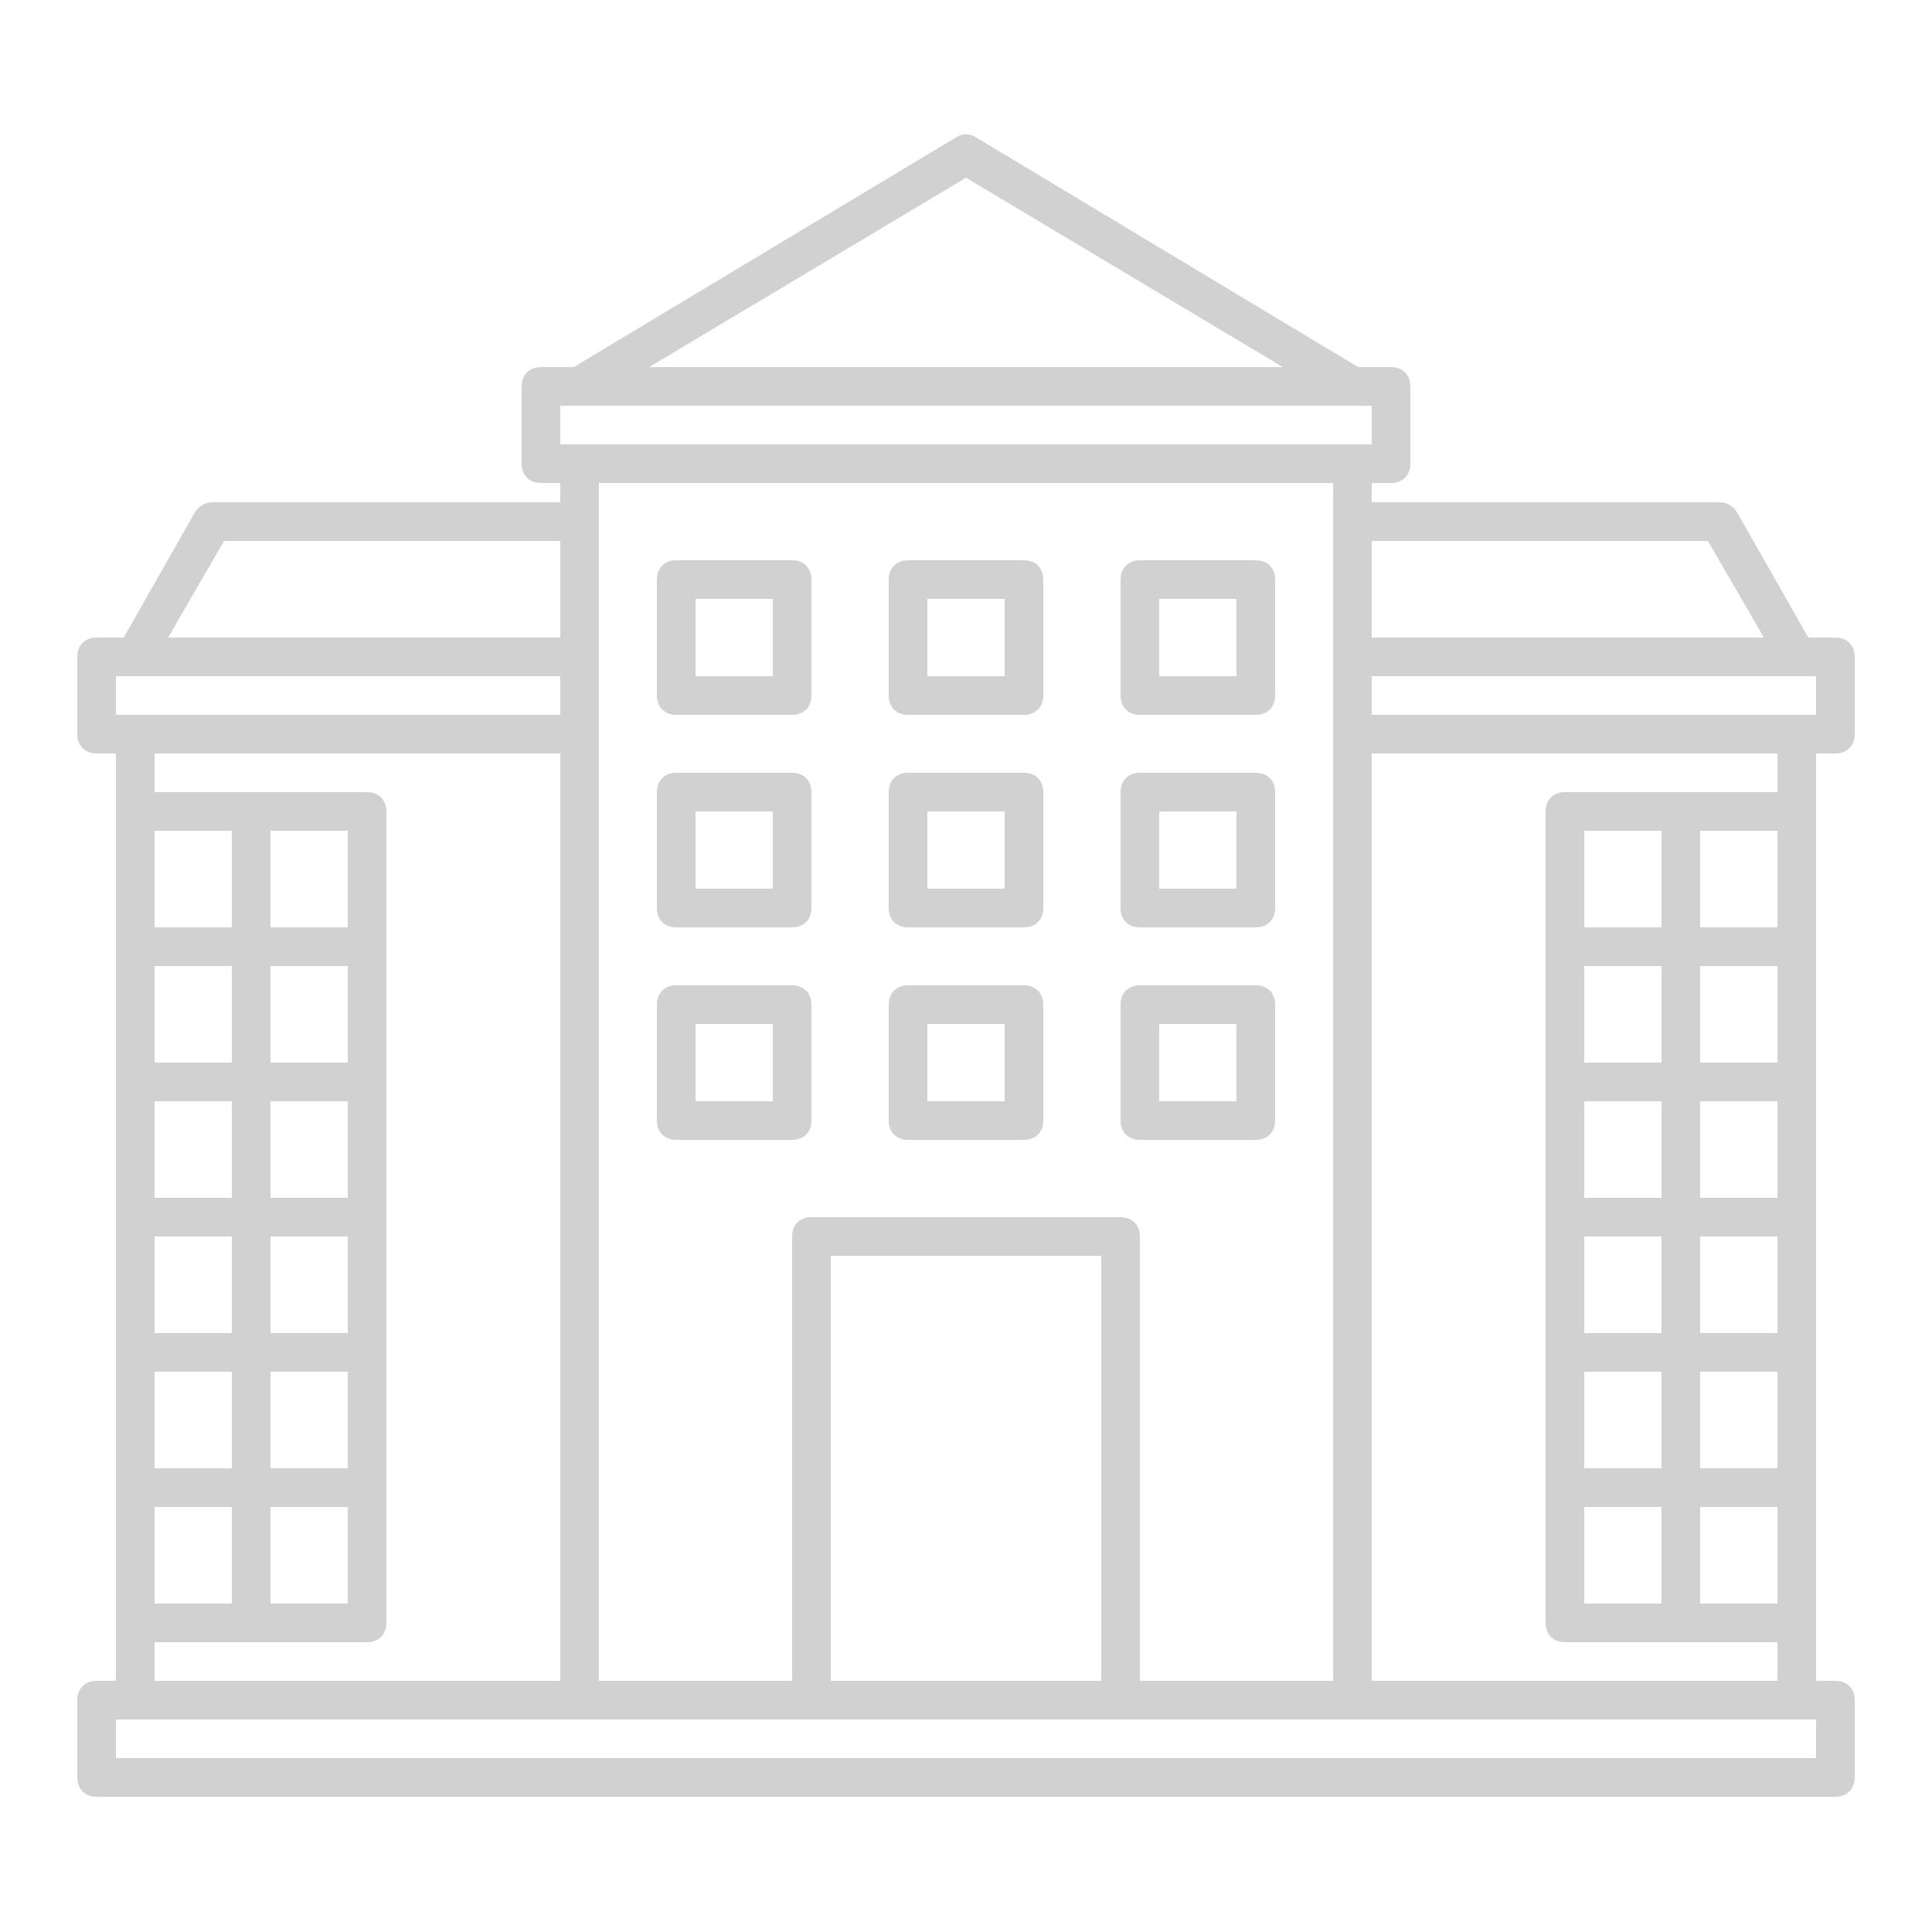
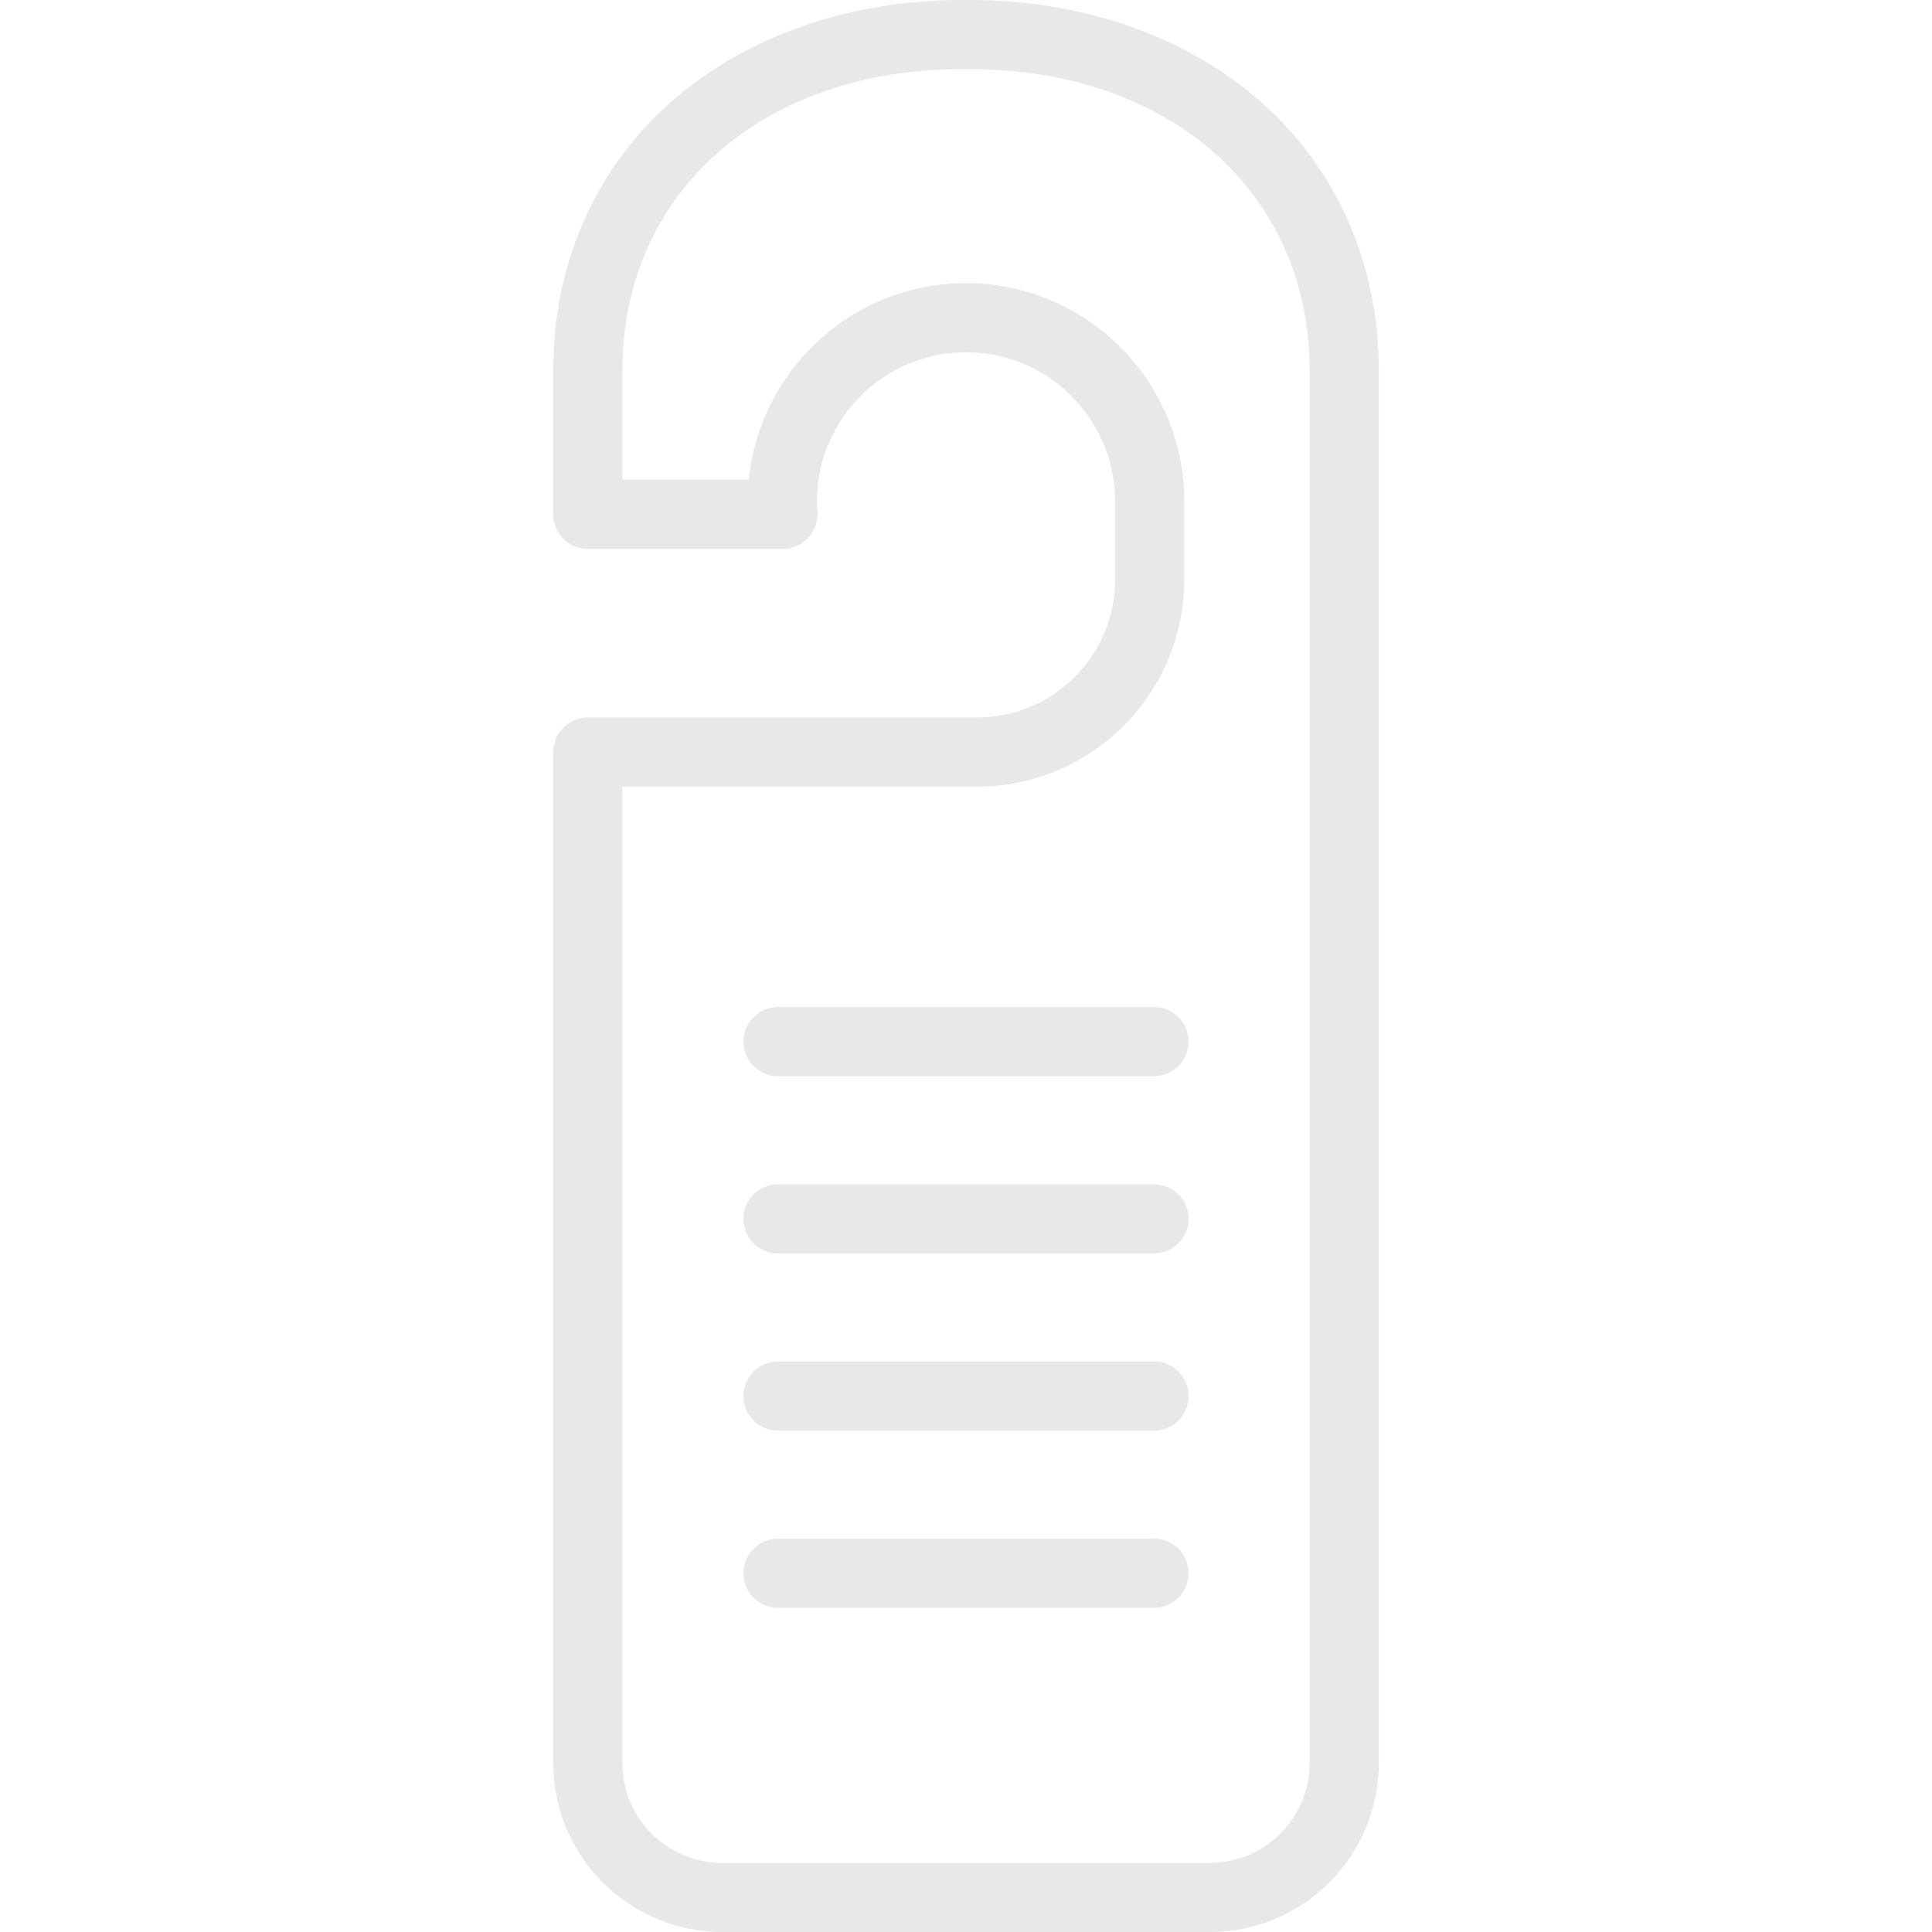
- <svg xmlns="http://www.w3.org/2000/svg" fill="#d1d1d1" width="800px" height="800px" viewBox="0 0 100 100" version="1.1" xml:space="preserve" stroke="#d1d1d1" stroke-width="0.001">
+ <svg xmlns="http://www.w3.org/2000/svg" fill="#e8e8e8" height="800px" width="800px" version="1.1" id="Layer_1" viewBox="0 0 447 447" xml:space="preserve" stroke="#e8e8e8" stroke-width="0.004">
  <g id="SVGRepo_bgCarrier" stroke-width="0" />
  <g id="SVGRepo_tracerCarrier" stroke-linecap="round" stroke-linejoin="round" />
  <g id="SVGRepo_iconCarrier">
-     <g id="jackhammer" />
-     <g id="drilling_machine" />
-     <g id="hammer" />
-     <g id="measuring_tape" />
-     <g id="wrench" />
-     <g id="saw" />
-     <g id="building">
+     <g>
      <g>
-         <path d="M35,37h6c0.6,0,1-0.4,1-1v-6c0-0.6-0.4-1-1-1h-6c-0.6,0-1,0.4-1,1v6C34,36.6,34.4,37,35,37z M36,31h4v4h-4V31z" />
-         <path d="M47,37h6c0.6,0,1-0.4,1-1v-6c0-0.6-0.4-1-1-1h-6c-0.6,0-1,0.4-1,1v6C46,36.6,46.4,37,47,37z M48,31h4v4h-4V31z" />
-         <path d="M59,37h6c0.6,0,1-0.4,1-1v-6c0-0.6-0.4-1-1-1h-6c-0.6,0-1,0.4-1,1v6C58,36.6,58.4,37,59,37z M60,31h4v4h-4V31z" />
-         <path d="M35,48h6c0.6,0,1-0.4,1-1v-6c0-0.6-0.4-1-1-1h-6c-0.6,0-1,0.4-1,1v6C34,47.6,34.4,48,35,48z M36,42h4v4h-4V42z" />
-         <path d="M47,48h6c0.6,0,1-0.4,1-1v-6c0-0.6-0.4-1-1-1h-6c-0.6,0-1,0.4-1,1v6C46,47.6,46.4,48,47,48z M48,42h4v4h-4V42z" />
-         <path d="M59,48h6c0.6,0,1-0.4,1-1v-6c0-0.6-0.4-1-1-1h-6c-0.6,0-1,0.4-1,1v6C58,47.6,58.4,48,59,48z M60,42h4v4h-4V42z" />
-         <path d="M35,59h6c0.6,0,1-0.4,1-1v-6c0-0.6-0.4-1-1-1h-6c-0.6,0-1,0.4-1,1v6C34,58.6,34.4,59,35,59z M36,53h4v4h-4V53z" />
-         <path d="M47,59h6c0.6,0,1-0.4,1-1v-6c0-0.6-0.4-1-1-1h-6c-0.6,0-1,0.4-1,1v6C46,58.6,46.4,59,47,59z M48,53h4v4h-4V53z" />
-         <path d="M59,59h6c0.6,0,1-0.4,1-1v-6c0-0.6-0.4-1-1-1h-6c-0.6,0-1,0.4-1,1v6C58,58.6,58.4,59,59,59z M60,53h4v4h-4V53z" />
-         <path d="M94,42v-3h1c0.6,0,1-0.4,1-1v-4c0-0.6-0.4-1-1-1h-1.4l-3.7-6.5C89.7,26.2,89.4,26,89,26H71v-1h1c0.6,0,1-0.4,1-1v-4 c0-0.6-0.4-1-1-1h-1.7L50.5,7.1c-0.3-0.2-0.7-0.2-1,0L29.7,19H28c-0.6,0-1,0.4-1,1v4c0,0.6,0.4,1,1,1h1v1H11 c-0.4,0-0.7,0.2-0.9,0.5L6.4,33H5c-0.6,0-1,0.4-1,1v4c0,0.6,0.4,1,1,1h1v3v42v3H5c-0.6,0-1,0.4-1,1v4c0,0.6,0.4,1,1,1h90 c0.6,0,1-0.4,1-1v-4c0-0.6-0.4-1-1-1h-1v-3V42z M82,83v-5h4v5H82z M92,43v5h-4v-5H92z M86,64v5h-4v-5H86z M82,62v-5h4v5H82z M88,64h4v5h-4V64z M88,62v-5h4v5H88z M88,55v-5h4v5H88z M86,55h-4v-5h4V55z M82,71h4v5h-4V71z M88,71h4v5h-4V71z M86,48h-4v-5h4 V48z M88,78h4v5h-4V78z M94,37h-1H71v-2h23V37z M88.4,28l2.9,5H71v-5H88.4z M50,9.2L66.4,19H33.6L50,9.2z M29,21h42v2h-1H30h-1V21 z M69,25v9v4v49H59V64c0-0.6-0.4-1-1-1H42c-0.6,0-1,0.4-1,1v23H31V38v-4v-9H69z M57,87H43V65h14V87z M11.6,28H29v5H8.7L11.6,28z M6,35h23v2H7H6V35z M18,43v5h-4v-5H18z M8,83v-5h4v5H8z M14,62v-5h4v5H14z M18,64v5h-4v-5H18z M12,62H8v-5h4V62z M12,64v5H8v-5 H12z M12,71v5H8v-5H12z M14,71h4v5h-4V71z M18,55h-4v-5h4V55z M12,55H8v-5h4V55z M14,78h4v5h-4V78z M12,48H8v-5h4V48z M8,85h11 c0.6,0,1-0.4,1-1V42c0-0.6-0.4-1-1-1H8v-2h21v48H8V85z M94,91H6v-2h1h23h12h16h12h23h1V91z M71,87V39h21v2H81c-0.6,0-1,0.4-1,1v42 c0,0.6,0.4,1,1,1h11v2H71z" />
+         <g>
+           <path d="M290.832,22.796C273.668,8.096,250.067,0,224.375,0h-1.75c-25.692,0-49.294,8.096-66.457,22.796 C138.003,38.353,128,60.666,128,85.625V119c0,4.418,3.581,8,8,8h45.117c0.007,0,0.014,0,0.02,0c4.418,0,8-3.582,8-8 c0-0.372-0.025-0.737-0.074-1.096C189.02,117.188,189,116.573,189,116c0-19.023,15.477-34.5,34.5-34.5S258,96.977,258,116 c0,0.712,0,18.083,0,18.083C258,151.682,243.682,166,226.083,166H136c-4.419,0-8,3.582-8,8v233.934 C128,429.475,145.525,447,167.066,447h112.868C301.475,447,319,429.475,319,407.934V85.625 C319,60.666,308.997,38.353,290.832,22.796z M303,407.934C303,420.652,292.653,431,279.934,431H167.066 C154.348,431,144,420.652,144,407.934V182h82.083C252.505,182,274,160.505,274,134.083c0,0,0-17.412,0-18.083 c0-27.846-22.654-50.5-50.5-50.5c-26.158,0-47.735,19.993-50.254,45.5H144V85.625C144,44.631,176.331,16,222.625,16h1.75 C270.668,16,303,44.631,303,85.625V407.934z" />
+           <path d="M267,233h-87c-4.419,0-8,3.582-8,8c0,4.418,3.581,8,8,8h87c4.418,0,8-3.582,8-8C275,236.582,271.418,233,267,233z" />
+           <path d="M267,274h-87c-4.419,0-8,3.582-8,8c0,4.418,3.581,8,8,8h87c4.418,0,8-3.582,8-8C275,277.582,271.418,274,267,274z" />
+           <path d="M267,315h-87c-4.419,0-8,3.582-8,8c0,4.418,3.581,8,8,8h87c4.418,0,8-3.582,8-8C275,318.582,271.418,315,267,315z" />
+           <path d="M267,356h-87c-4.419,0-8,3.582-8,8c0,4.418,3.581,8,8,8h87c4.418,0,8-3.582,8-8C275,359.582,271.418,356,267,356z" />
+         </g>
      </g>
    </g>
-     <g id="wall" />
-     <g id="crane" />
-     <g id="barrier_sign" />
-     <g id="concept" />
-     <g id="shovel" />
-     <g id="architecture" />
-     <g id="safety_helmet" />
-     <g id="worker" />
-     <g id="teamwork" />
-     <g id="roller_brush" />
-     <g id="designs" />
-     <g id="trolley" />
-     <g id="pick_axe" />
  </g>
</svg>
